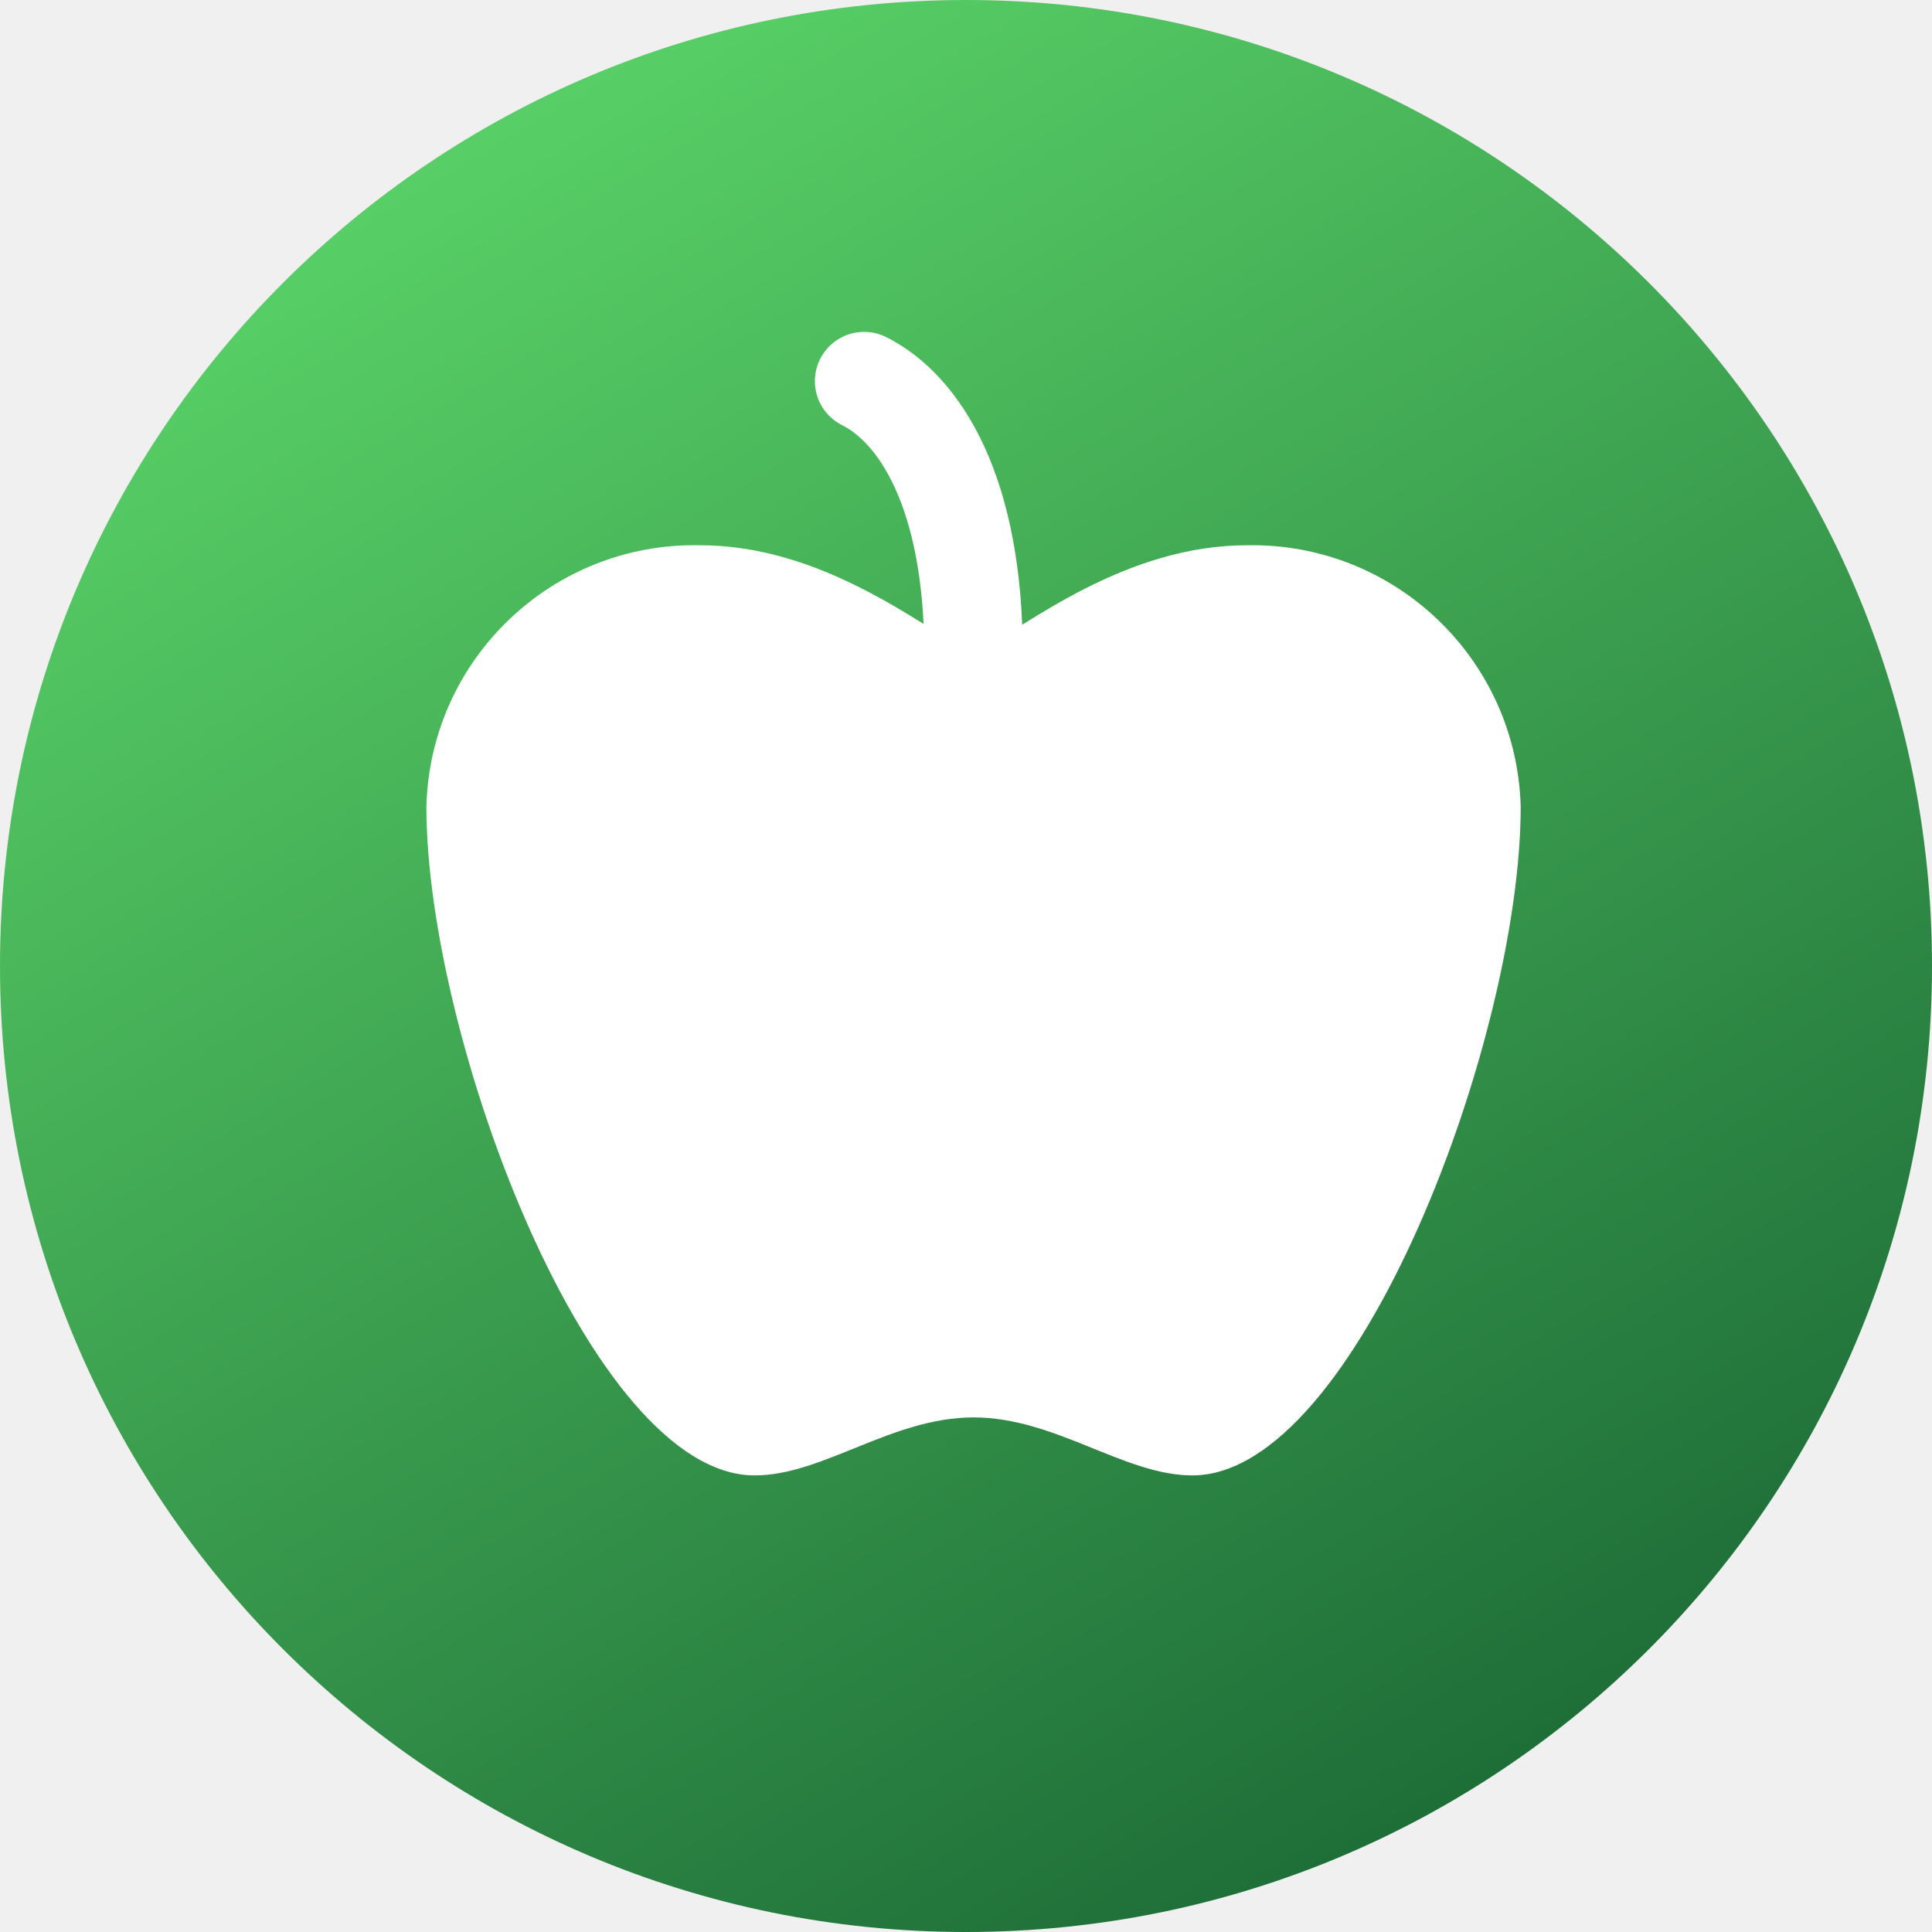
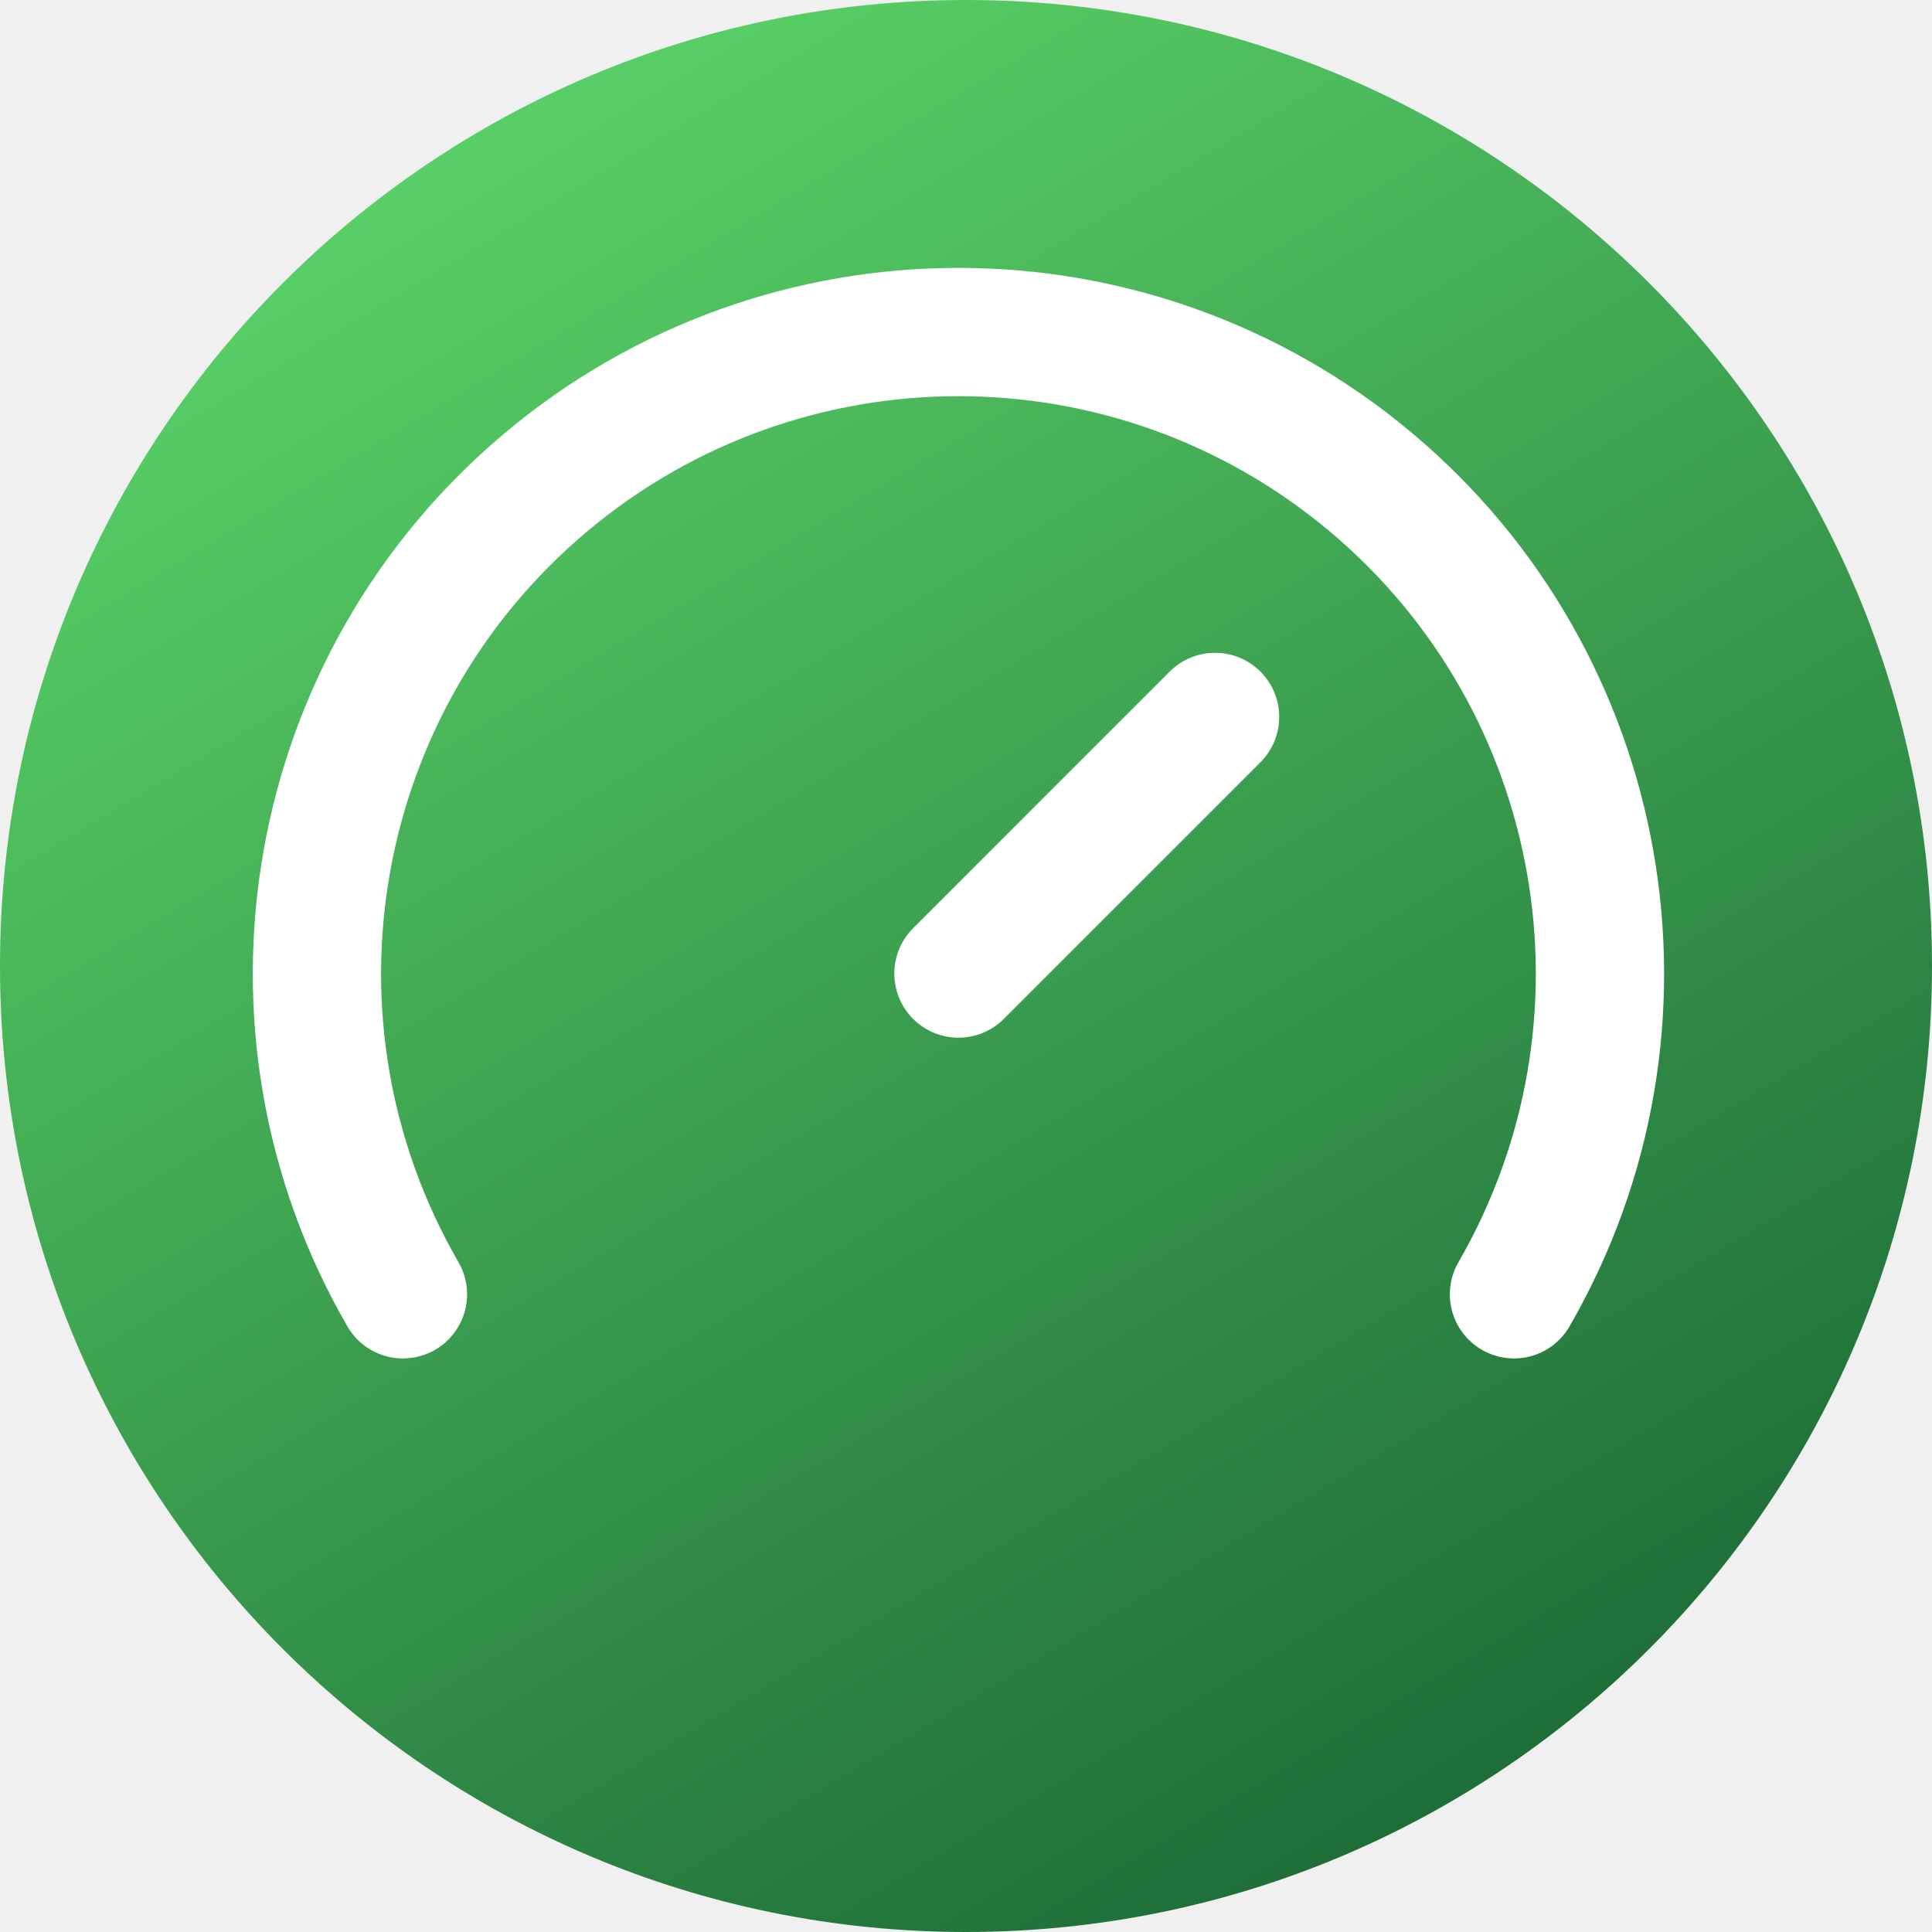
<svg xmlns="http://www.w3.org/2000/svg" viewBox="0 0 512 512">
  <defs>
    <linearGradient id="g" x1="0.2" y1="0" x2="0.8" y2="1">
      <stop offset="0%" stop-color="#5DD86A" />
      <stop offset="100%" stop-color="#196534" />
    </linearGradient>
  </defs>
  <circle cx="256" cy="256" r="256" fill="url(#g)" />
-   <g transform="translate(84, 72) scale(14.5)">
-     <path fill="white" d="M12 20.94c1.5 0 2.75 1.06 4 1.06 3 0 6-8 6-12.22A4.91 4.91 0 0 0 17 5c-2.22 0-4 1.44-5 2-1-.56-2.78-2-5-2a4.9 4.9 0 0 0-5 4.78C2 14 5 22 8 22c1.25 0 2.5-1.06 4-1.06Z" />
-     <path fill="none" stroke="white" stroke-width="1.8" stroke-linecap="round" d="M10 2c1 .5 2 2 2 5" />
+   <g transform="translate(50, 20) scale(17)" fill="none" stroke="white" stroke-width="2" stroke-linecap="round" stroke-linejoin="round">
+     <path d="m12 14 4-4" />
+     <path d="M3.34 19a10 10 0 1 1 17.32 0" />
  </g>
</svg>
